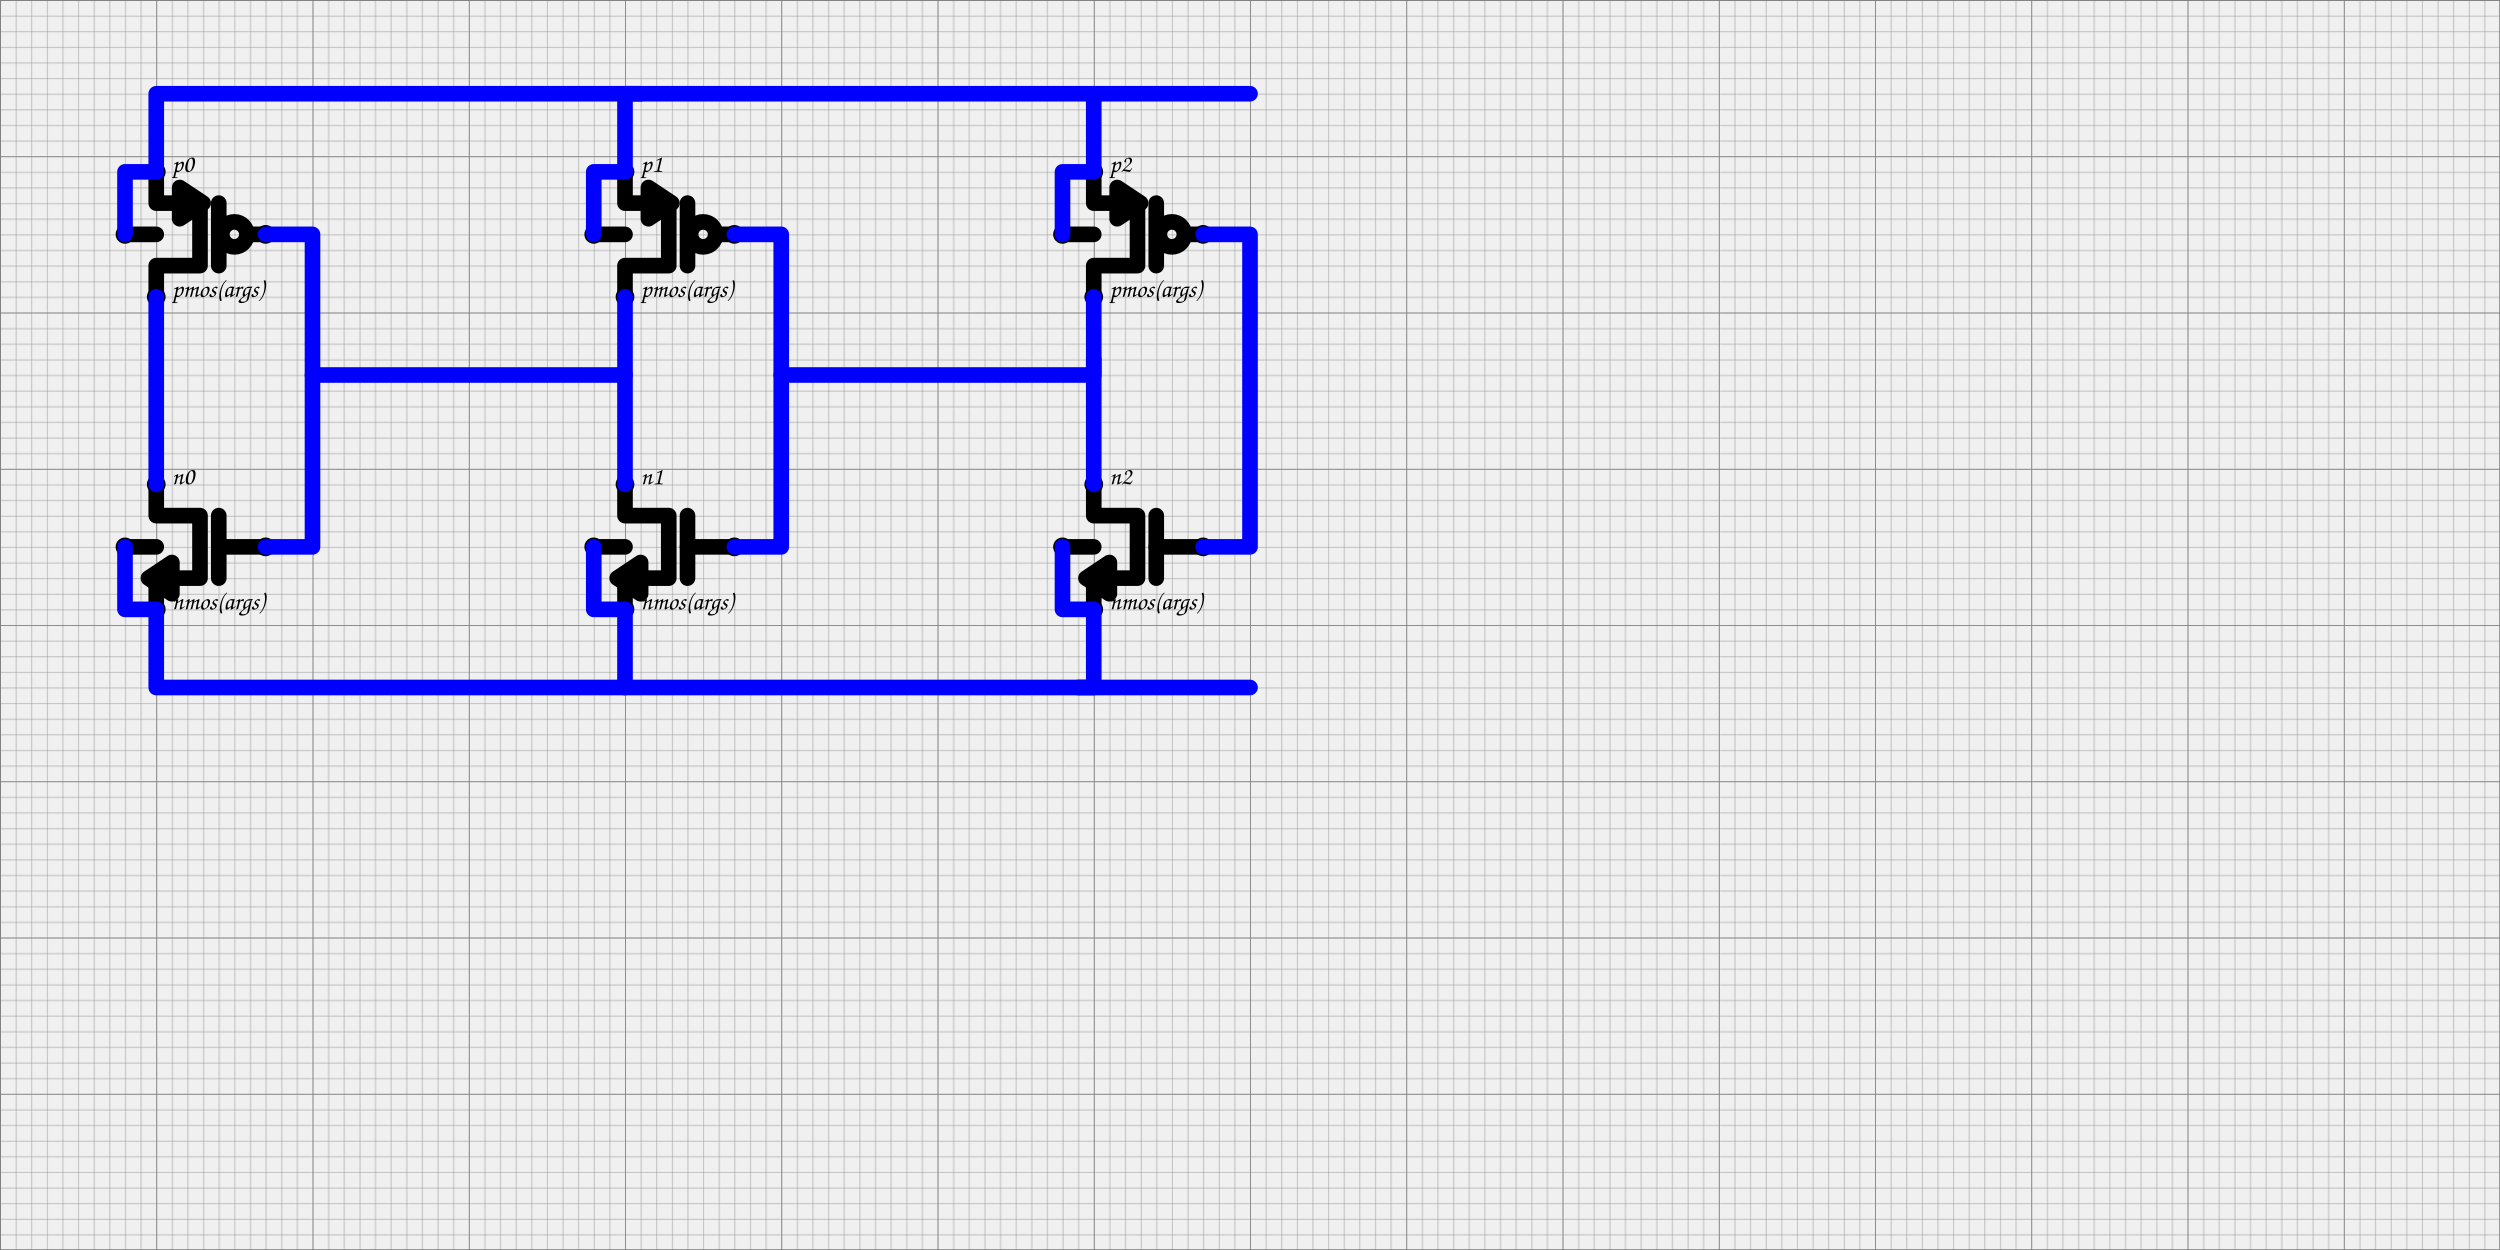
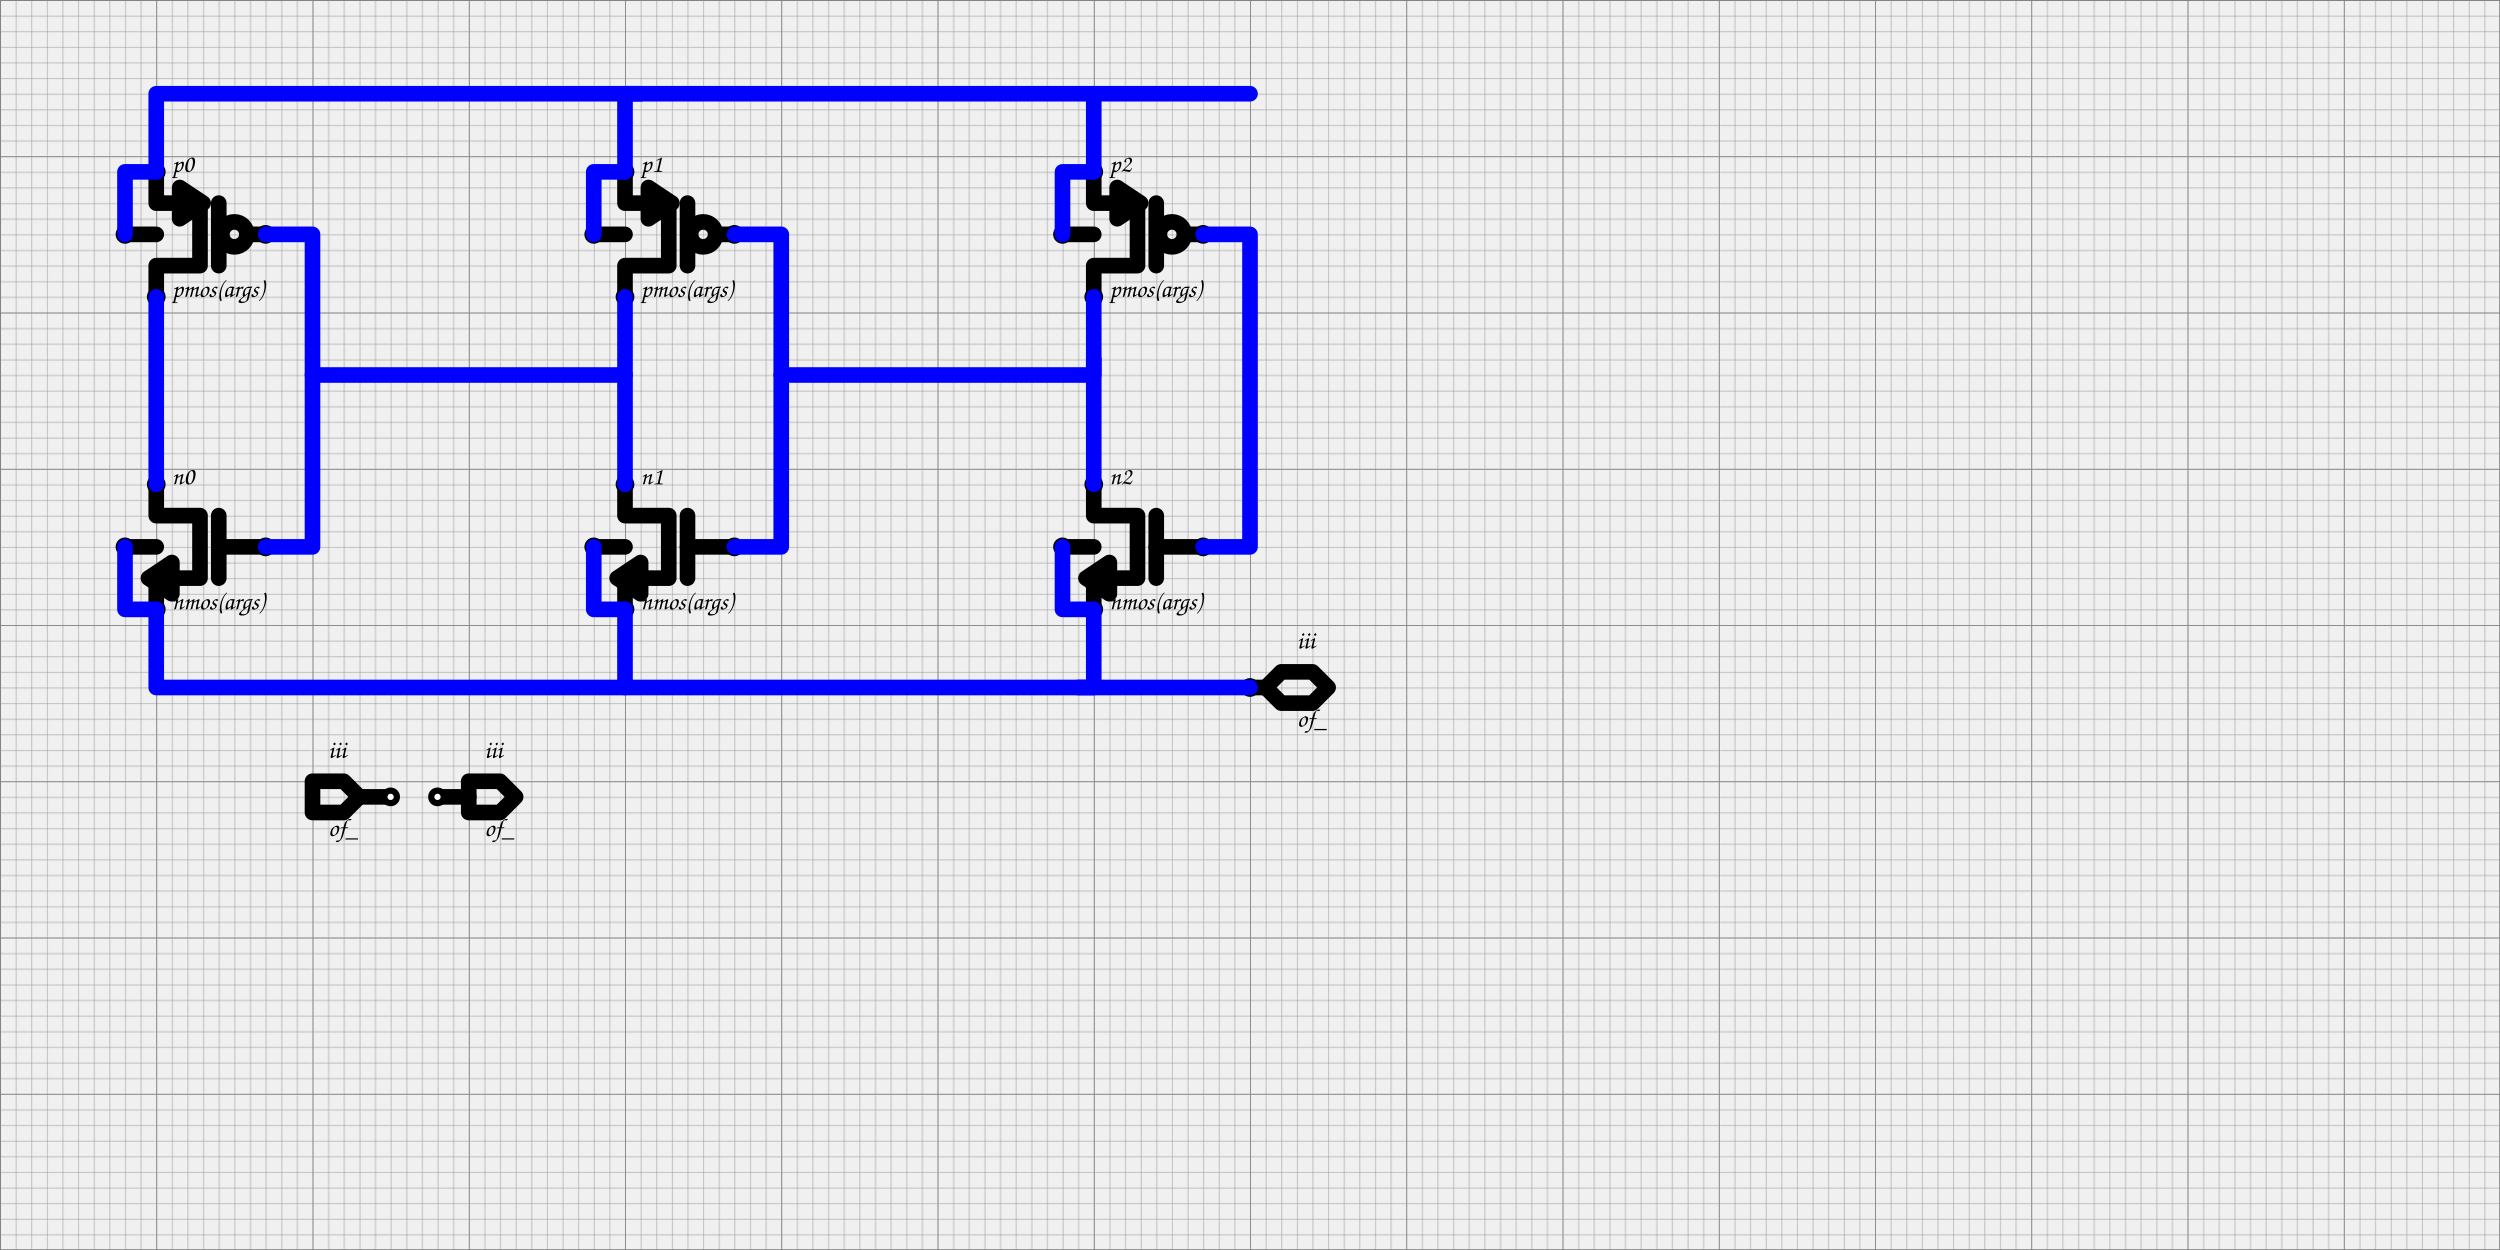
<svg xmlns="http://www.w3.org/2000/svg" width="1600" height="800">
  <defs>
    <pattern id="smallGrid" width="10" height="10" patternUnits="userSpaceOnUse">
      <path d="M 10 0 L 0 0 0 10" fill="none" stroke="gray" stroke-width="0.5" />
    </pattern>
    <pattern id="grid" width="100" height="100" patternUnits="userSpaceOnUse">
      <rect width="100" height="100" fill="url(#smallGrid)" />
      <path d="M 100 0 L 0 0 0 100" fill="none" stroke="gray" stroke-width="1" />
    </pattern>
  </defs>
-   <rect width="100%" height="100%" fill="url(#grid)" stroke="gray" stroke-width="1" />
+   <rect id="hdl21-schematic-grid" width="100%" height="100%" fill="url(#grid)" stroke="gray" stroke-width="1" />
  <style>
/* Styling for Symbol and Wire Elements */
.hdl21-symbols {
  fill: none;
  stroke: black;
  stroke-opacity: 1;
  stroke-miterlimit: 0;
  stroke-linecap: round;
  stroke-linejoin: round;
  stroke-width: 10px;
  stroke-dashoffset: 0px;
}

.hdl21-instance-port {
  fill: white;
  stroke: black;
  stroke-opacity: 1;
  stroke-miterlimit: 0;
  stroke-linecap: round;
  stroke-linejoin: round;
  stroke-width: 4px;
  stroke-dashoffset: 0px;
}

.hdl21-dot {
  fill: purple;
  stroke: purple;
  stroke-opacity: 1;
  stroke-miterlimit: 0;
  stroke-linecap: round;
  stroke-linejoin: round;
  stroke-width: 4px;
  stroke-dashoffset: 0px;
}

.hdl21-wire {
  fill: none;
  stroke: blue;
  stroke-opacity: 1;
  stroke-miterlimit: 0;
  stroke-linecap: round;
  stroke-linejoin: round;
  stroke-width: 10px;
  stroke-dashoffset: 0px;
}

/* Styling for Text Labels */
.hdl21-labels,
.hdl21-instance-name,
.hdl21-instance-of,
.hdl21-wire-name {
  fill: black;
  font-family: comic sans ms;
  /* We know, it's just too funny */
  font-size: 16px;
}
</style>
  <g class="hdl21-instance" transform="matrix(1 0 0 1 100 110)">
    <g class="hdl21::primitives::pmos">
      <path d="M 0 0 L 0 20 L 28 20 L 28 60 L 0 60 L 0 80" class="hdl21-symbols" />
      <path d="M 40 20 L 40 60" class="hdl21-symbols" />
      <path d="M 30 20 L 15 10 L 15 30 Z" class="hdl21-symbols" />
      <path d="M 0 40 L -20 40" class="hdl21-symbols" />
      <path d="M 70 40 L 60 40" class="hdl21-symbols" />
      <circle cx="50" cy="40" r="8" fill="white" class="hdl21-symbols" />
      <circle cx="0" cy="0" r="4" class="hdl21-instance-port" />
      <circle cx="-20" cy="40" r="4" class="hdl21-instance-port" />
      <circle cx="70" cy="40" r="4" class="hdl21-instance-port" />
      <circle cx="0" cy="80" r="4" class="hdl21-instance-port" />
    </g>
    <text x="10" y="0" class="hdl21-instance-name">p0</text>
    <text x="10" y="80" class="hdl21-instance-of">pmos(args)</text>
  </g>
  <g class="hdl21-instance" transform="matrix(1 0 0 1 100 310)">
    <g class="hdl21::primitives::nmos">
      <path d="M 0 0 L 0 20 L 28 20 L 28 60 L 0 60 L 0 80" class="hdl21-symbols" />
      <path d="M 40 20 L 40 60" class="hdl21-symbols" />
      <path d="M -5 60 L 10 50 L 10 70 Z" class="hdl21-symbols" />
      <path d="M 0 40 L -20 40" class="hdl21-symbols" />
      <path d="M 40 40 L 70 40" class="hdl21-symbols" />
      <circle cx="0" cy="0" r="4" class="hdl21-instance-port" />
      <circle cx="-20" cy="40" r="4" class="hdl21-instance-port" />
      <circle cx="70" cy="40" r="4" class="hdl21-instance-port" />
      <circle cx="0" cy="80" r="4" class="hdl21-instance-port" />
    </g>
    <text x="10" y="0" class="hdl21-instance-name">n0</text>
    <text x="10" y="80" class="hdl21-instance-of">nmos(args)</text>
  </g>
  <g class="hdl21-instance" transform="matrix(1 0 0 1 400 310)">
    <g class="hdl21::primitives::nmos">
      <path d="M 0 0 L 0 20 L 28 20 L 28 60 L 0 60 L 0 80" class="hdl21-symbols" />
      <path d="M 40 20 L 40 60" class="hdl21-symbols" />
      <path d="M -5 60 L 10 50 L 10 70 Z" class="hdl21-symbols" />
      <path d="M 0 40 L -20 40" class="hdl21-symbols" />
      <path d="M 40 40 L 70 40" class="hdl21-symbols" />
      <circle cx="0" cy="0" r="4" class="hdl21-instance-port" />
      <circle cx="-20" cy="40" r="4" class="hdl21-instance-port" />
      <circle cx="70" cy="40" r="4" class="hdl21-instance-port" />
      <circle cx="0" cy="80" r="4" class="hdl21-instance-port" />
    </g>
    <text x="10" y="0" class="hdl21-instance-name">n1</text>
    <text x="10" y="80" class="hdl21-instance-of">nmos(args)</text>
  </g>
  <g class="hdl21-instance" transform="matrix(1 0 0 1 400 110)">
    <g class="hdl21::primitives::pmos">
      <path d="M 0 0 L 0 20 L 28 20 L 28 60 L 0 60 L 0 80" class="hdl21-symbols" />
      <path d="M 40 20 L 40 60" class="hdl21-symbols" />
      <path d="M 30 20 L 15 10 L 15 30 Z" class="hdl21-symbols" />
      <path d="M 0 40 L -20 40" class="hdl21-symbols" />
      <path d="M 70 40 L 60 40" class="hdl21-symbols" />
      <circle cx="50" cy="40" r="8" fill="white" class="hdl21-symbols" />
      <circle cx="0" cy="0" r="4" class="hdl21-instance-port" />
      <circle cx="-20" cy="40" r="4" class="hdl21-instance-port" />
      <circle cx="70" cy="40" r="4" class="hdl21-instance-port" />
      <circle cx="0" cy="80" r="4" class="hdl21-instance-port" />
    </g>
    <text x="10" y="0" class="hdl21-instance-name">p1</text>
    <text x="10" y="80" class="hdl21-instance-of">pmos(args)</text>
  </g>
  <g class="hdl21-instance" transform="matrix(1 0 0 1 700 110)">
    <g class="hdl21::primitives::pmos">
      <path d="M 0 0 L 0 20 L 28 20 L 28 60 L 0 60 L 0 80" class="hdl21-symbols" />
      <path d="M 40 20 L 40 60" class="hdl21-symbols" />
      <path d="M 30 20 L 15 10 L 15 30 Z" class="hdl21-symbols" />
      <path d="M 0 40 L -20 40" class="hdl21-symbols" />
      <path d="M 70 40 L 60 40" class="hdl21-symbols" />
      <circle cx="50" cy="40" r="8" fill="white" class="hdl21-symbols" />
      <circle cx="0" cy="0" r="4" class="hdl21-instance-port" />
      <circle cx="-20" cy="40" r="4" class="hdl21-instance-port" />
      <circle cx="70" cy="40" r="4" class="hdl21-instance-port" />
      <circle cx="0" cy="80" r="4" class="hdl21-instance-port" />
    </g>
    <text x="10" y="0" class="hdl21-instance-name">p2</text>
    <text x="10" y="80" class="hdl21-instance-of">pmos(args)</text>
  </g>
  <g class="hdl21-instance" transform="matrix(1 0 0 1 700 310)">
    <g class="hdl21::primitives::nmos">
      <path d="M 0 0 L 0 20 L 28 20 L 28 60 L 0 60 L 0 80" class="hdl21-symbols" />
      <path d="M 40 20 L 40 60" class="hdl21-symbols" />
      <path d="M -5 60 L 10 50 L 10 70 Z" class="hdl21-symbols" />
      <path d="M 0 40 L -20 40" class="hdl21-symbols" />
      <path d="M 40 40 L 70 40" class="hdl21-symbols" />
      <circle cx="0" cy="0" r="4" class="hdl21-instance-port" />
      <circle cx="-20" cy="40" r="4" class="hdl21-instance-port" />
      <circle cx="70" cy="40" r="4" class="hdl21-instance-port" />
      <circle cx="0" cy="80" r="4" class="hdl21-instance-port" />
    </g>
    <text x="10" y="0" class="hdl21-instance-name">n2</text>
    <text x="10" y="80" class="hdl21-instance-of">nmos(args)</text>
  </g>
+   <g class="hdl21-instance" transform="matrix(1 0 0 1 200 500)">
+     <g class="hdl21::primitives::input">
+       <path d="M 0 0 L 0 20 L 20 20 L 30 10 L 20 0 Z" class="hdl21-symbols" />
+       <path d="M 30 10 L 50 10" class="hdl21-symbols" />
+       <circle cx="50" cy="10" r="4" class="hdl21-instance-port" />
+     </g>
+     <text x="10" y="-15" class="hdl21-instance-name">iii</text>
+     <text x="10" y="35" class="hdl21-instance-of">of_</text>
+   </g>
+   <g class="hdl21-instance" transform="matrix(1 0 0 1 300 500)">
+     <g class="hdl21::primitives::output">
+       <path d="M 0 0 L 0 20 L 20 20 L 30 10 L 20 0 Z" class="hdl21-symbols" />
+       <path d="M -20 10 L 0 10" class="hdl21-symbols" />
+       <circle cx="-20" cy="10" r="4" class="hdl21-instance-port" />
+     </g>
+     <text x="10" y="-15" class="hdl21-instance-name">iii</text>
+     <text x="10" y="35" class="hdl21-instance-of">of_</text>
+   </g>
+   <g class="hdl21-instance" transform="matrix(1 0 0 1 820 430)">
+     <g class="hdl21::primitives::inout">
+       <path d="M 0 0 L -10 10 L 0 20 L 20 20 L 30 10 L 20 0 Z" class="hdl21-symbols" />
+       <path d="M -20 10 L -10 10" class="hdl21-symbols" />
+       <circle cx="-20" cy="10" r="4" class="hdl21-instance-port" />
+     </g>
+     <text x="10" y="-15" class="hdl21-instance-name">iii</text>
+     <text x="10" y="35" class="hdl21-instance-of">of_</text>
+   </g>
  <g class="hdl21-wire">
    <path class="hdl21-wire" d="M 100 310 L 100 190" />
-     <text visibility="hidden" class="hdl21-wire-name">??????</text>
+     <text visibility="hidden" class="hdl21-wire-name">FIXME</text>
  </g>
  <g class="hdl21-wire">
    <path class="hdl21-wire" d="M 400 190 L 400 310 L 400 310" />
-     <text visibility="hidden" class="hdl21-wire-name">??????</text>
+     <text visibility="hidden" class="hdl21-wire-name">FIXME</text>
  </g>
  <g class="hdl21-wire">
    <path class="hdl21-wire" d="M 700 190 L 700 310 L 700 310" />
-     <text visibility="hidden" class="hdl21-wire-name">??????</text>
+     <text visibility="hidden" class="hdl21-wire-name">FIXME</text>
  </g>
  <g class="hdl21-wire">
    <path class="hdl21-wire" d="M 680 350 L 680 390 L 700 390 L 700 390" />
-     <text visibility="hidden" class="hdl21-wire-name">??????</text>
+     <text visibility="hidden" class="hdl21-wire-name">FIXME</text>
  </g>
  <g class="hdl21-wire">
    <path class="hdl21-wire" d="M 380 350 L 380 390 L 400 390 L 400 390" />
-     <text visibility="hidden" class="hdl21-wire-name">??????</text>
+     <text visibility="hidden" class="hdl21-wire-name">FIXME</text>
  </g>
  <g class="hdl21-wire">
    <path class="hdl21-wire" d="M 80 350 L 80 390 L 100 390 L 100 390" />
-     <text visibility="hidden" class="hdl21-wire-name">??????</text>
+     <text visibility="hidden" class="hdl21-wire-name">FIXME</text>
  </g>
  <g class="hdl21-wire">
    <path class="hdl21-wire" d="M 680 150 L 680 110 L 700 110 L 700 110" />
-     <text visibility="hidden" class="hdl21-wire-name">??????</text>
+     <text visibility="hidden" class="hdl21-wire-name">FIXME</text>
  </g>
  <g class="hdl21-wire">
    <path class="hdl21-wire" d="M 380 150 L 380 110 L 400 110 L 400 110" />
-     <text visibility="hidden" class="hdl21-wire-name">??????</text>
+     <text visibility="hidden" class="hdl21-wire-name">FIXME</text>
  </g>
  <g class="hdl21-wire">
    <path class="hdl21-wire" d="M 80 150 L 80 110 L 100 110 L 100 110" />
-     <text visibility="hidden" class="hdl21-wire-name">??????</text>
+     <text visibility="hidden" class="hdl21-wire-name">FIXME</text>
  </g>
  <g class="hdl21-wire">
    <path class="hdl21-wire" d="M 170 150 L 200 150 L 200 350 L 190 350 L 170 350 L 170 350" />
-     <text visibility="hidden" class="hdl21-wire-name">??????</text>
+     <text visibility="hidden" class="hdl21-wire-name">FIXME</text>
  </g>
  <g class="hdl21-wire">
    <path class="hdl21-wire" d="M 470 150 L 500 150 L 500 350 L 470 350 L 470 350" />
-     <text visibility="hidden" class="hdl21-wire-name">??????</text>
+     <text visibility="hidden" class="hdl21-wire-name">FIXME</text>
  </g>
  <g class="hdl21-wire">
    <path class="hdl21-wire" d="M 770 150 L 800 150 L 800 350 L 770 350 L 770 350" />
-     <text visibility="hidden" class="hdl21-wire-name">??????</text>
+     <text visibility="hidden" class="hdl21-wire-name">FIXME</text>
  </g>
  <g class="hdl21-wire">
    <path class="hdl21-wire" d="M 200 240 L 400 240 L 400 240" />
-     <text visibility="hidden" class="hdl21-wire-name">??????</text>
+     <text visibility="hidden" class="hdl21-wire-name">FIXME</text>
  </g>
  <g class="hdl21-wire">
    <path class="hdl21-wire" d="M 500 240 L 700 240 L 700 230 L 700 230" />
-     <text visibility="hidden" class="hdl21-wire-name">??????</text>
+     <text visibility="hidden" class="hdl21-wire-name">FIXME</text>
  </g>
  <g class="hdl21-wire">
    <path class="hdl21-wire" d="M 100 110 L 100 60 L 120 60 L 800 60 L 800 60" />
-     <text visibility="hidden" class="hdl21-wire-name">??????</text>
+     <text visibility="hidden" class="hdl21-wire-name">FIXME</text>
  </g>
  <g class="hdl21-wire">
    <path class="hdl21-wire" d="M 700 110 L 700 60 L 700 60" />
-     <text visibility="hidden" class="hdl21-wire-name">??????</text>
+     <text visibility="hidden" class="hdl21-wire-name">FIXME</text>
  </g>
  <g class="hdl21-wire">
    <path class="hdl21-wire" d="M 400 110 L 400 60 L 410 60 L 410 60" />
-     <text visibility="hidden" class="hdl21-wire-name">??????</text>
+     <text visibility="hidden" class="hdl21-wire-name">FIXME</text>
  </g>
  <g class="hdl21-wire">
    <path class="hdl21-wire" d="M 100 390 L 100 440 L 800 440 L 800 440" />
-     <text visibility="hidden" class="hdl21-wire-name">??????</text>
+     <text visibility="hidden" class="hdl21-wire-name">FIXME</text>
  </g>
  <g class="hdl21-wire">
    <path class="hdl21-wire" d="M 700 390 L 700 440 L 690 440 L 690 440" />
-     <text visibility="hidden" class="hdl21-wire-name">??????</text>
+     <text visibility="hidden" class="hdl21-wire-name">FIXME</text>
  </g>
  <g class="hdl21-wire">
    <path class="hdl21-wire" d="M 400 390 L 400 440 L 400 440" />
-     <text visibility="hidden" class="hdl21-wire-name">??????</text>
+     <text visibility="hidden" class="hdl21-wire-name">FIXME</text>
  </g>
</svg>
